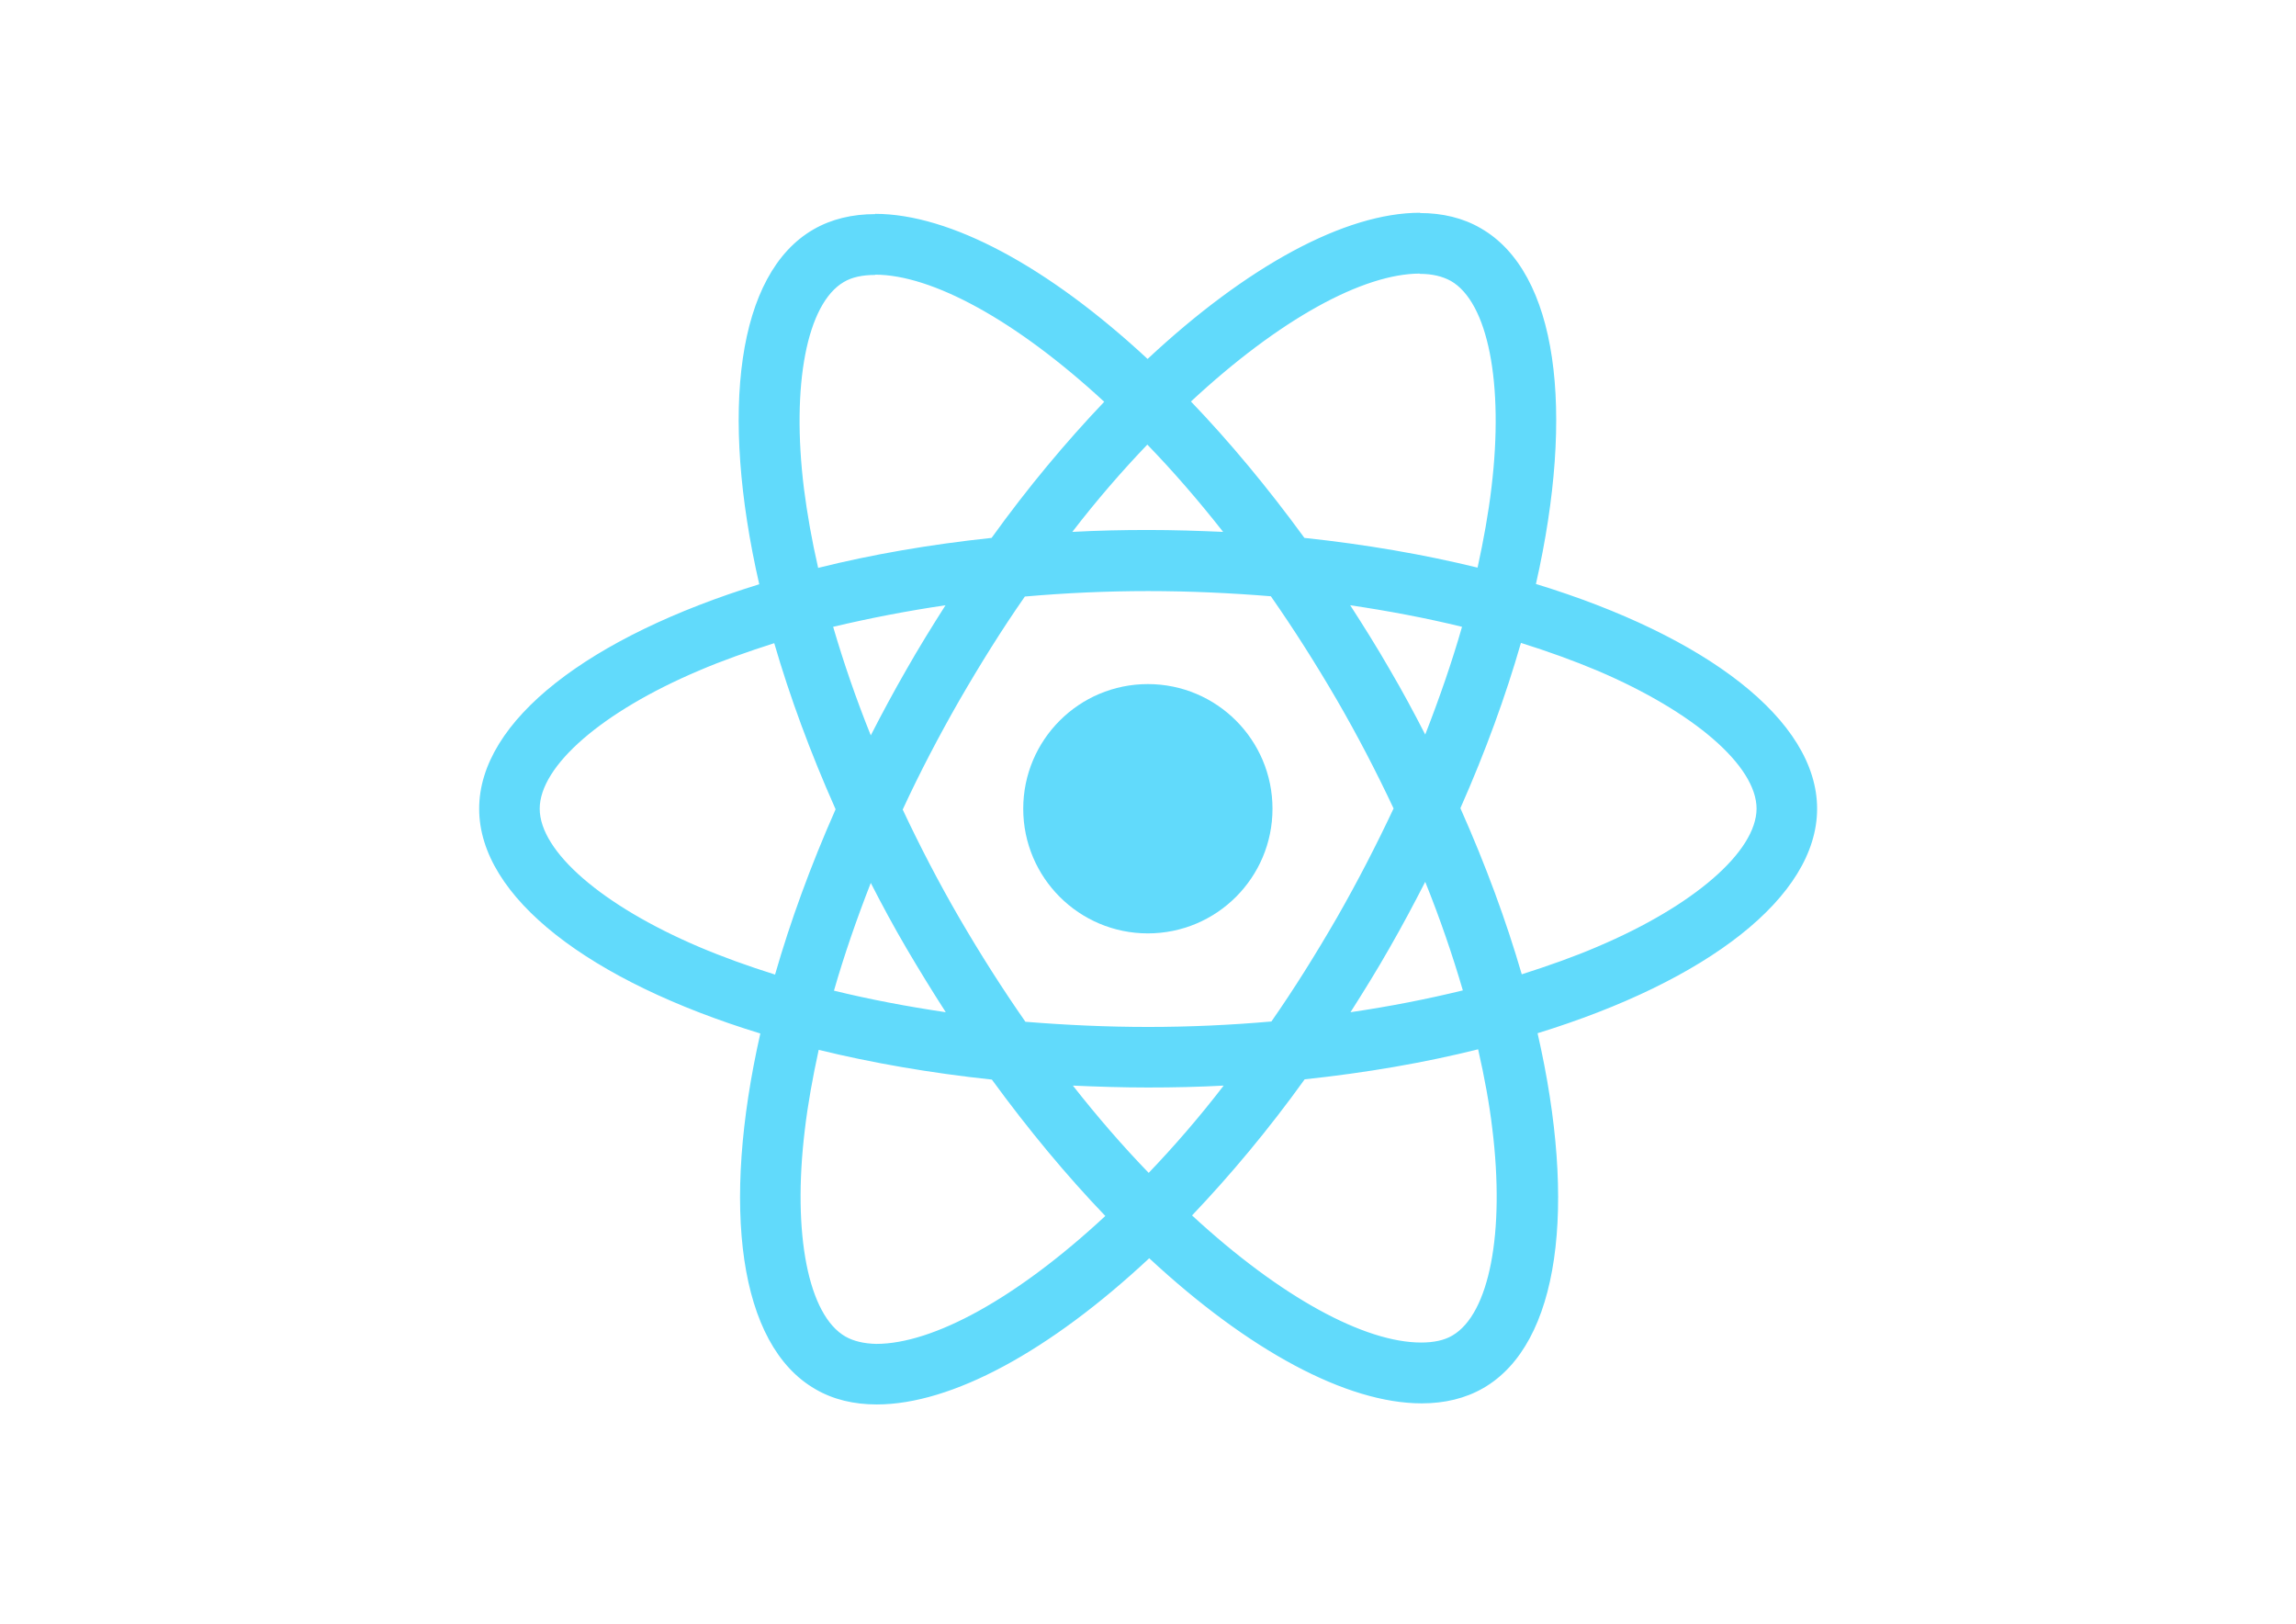
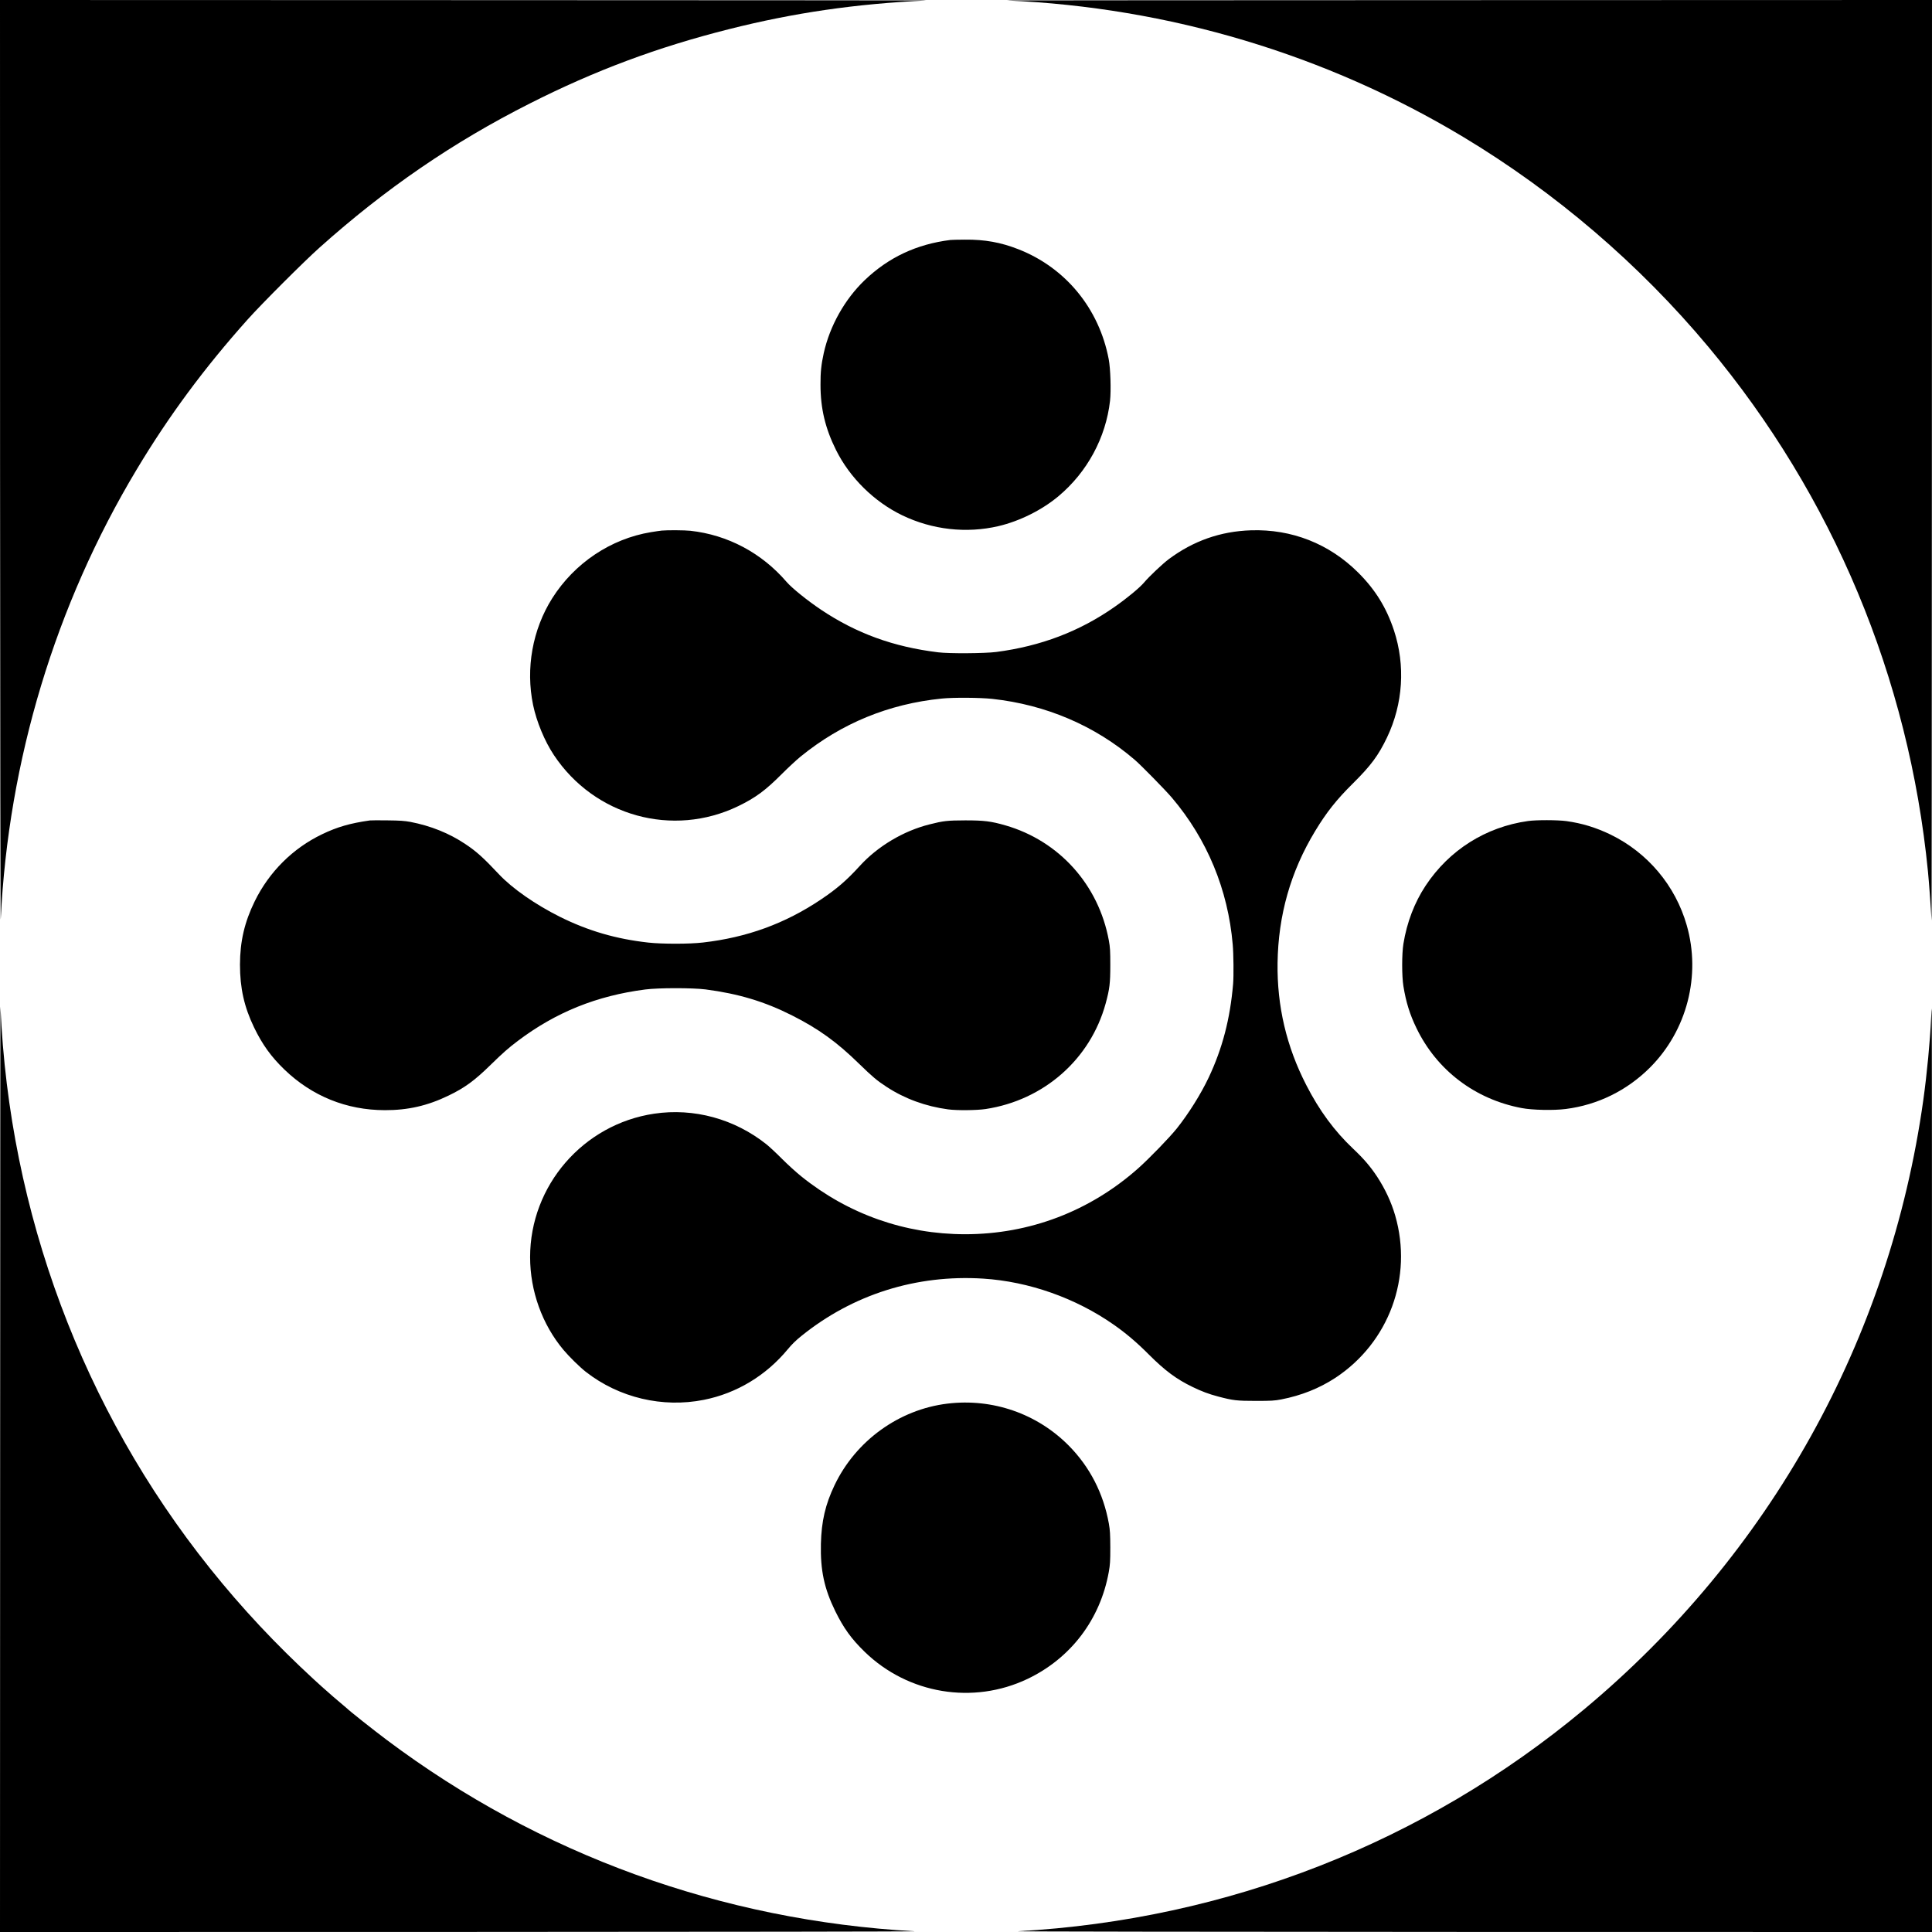
- <svg xmlns="http://www.w3.org/2000/svg" viewBox="0 0 841.9 595.3">
-   <g fill="#61DAFB">
-     <path d="M666.3 296.5c0-32.5-40.7-63.3-103.1-82.4 14.4-63.6 8-114.2-20.2-130.4-6.5-3.8-14.1-5.6-22.4-5.6v22.3c4.6 0 8.3.9 11.4 2.6 13.6 7.8 19.5 37.5 14.9 75.7-1.1 9.4-2.9 19.3-5.1 29.4-19.6-4.8-41-8.5-63.5-10.9-13.5-18.5-27.5-35.3-41.6-50 32.6-30.3 63.2-46.9 84-46.9V78c-27.5 0-63.5 19.6-99.9 53.6-36.4-33.8-72.4-53.2-99.9-53.2v22.3c20.7 0 51.4 16.5 84 46.6-14 14.7-28 31.4-41.3 49.9-22.6 2.4-44 6.1-63.6 11-2.3-10-4-19.7-5.2-29-4.7-38.2 1.1-67.9 14.6-75.8 3-1.8 6.9-2.6 11.5-2.6V78.5c-8.4 0-16 1.8-22.6 5.6-28.1 16.2-34.4 66.7-19.9 130.1-62.2 19.2-102.7 49.9-102.7 82.3 0 32.5 40.7 63.3 103.1 82.4-14.4 63.6-8 114.2 20.2 130.4 6.5 3.8 14.1 5.6 22.5 5.6 27.5 0 63.5-19.6 99.9-53.6 36.4 33.8 72.4 53.2 99.9 53.2 8.4 0 16-1.8 22.6-5.6 28.1-16.2 34.4-66.7 19.9-130.1 62-19.1 102.5-49.9 102.5-82.3zm-130.2-66.7c-3.7 12.9-8.3 26.2-13.5 39.5-4.1-8-8.4-16-13.1-24-4.6-8-9.5-15.8-14.4-23.4 14.2 2.1 27.9 4.7 41 7.9zm-45.8 106.5c-7.8 13.5-15.8 26.3-24.1 38.2-14.9 1.3-30 2-45.2 2-15.1 0-30.2-.7-45-1.9-8.3-11.9-16.4-24.6-24.2-38-7.6-13.1-14.5-26.4-20.8-39.8 6.2-13.4 13.2-26.8 20.7-39.9 7.8-13.5 15.8-26.3 24.1-38.2 14.9-1.3 30-2 45.2-2 15.1 0 30.2.7 45 1.9 8.3 11.9 16.4 24.6 24.2 38 7.6 13.1 14.5 26.4 20.8 39.8-6.3 13.4-13.2 26.8-20.7 39.9zm32.3-13c5.4 13.4 10 26.8 13.8 39.8-13.1 3.2-26.9 5.9-41.2 8 4.9-7.7 9.8-15.6 14.4-23.7 4.6-8 8.9-16.1 13-24.1zM421.2 430c-9.3-9.6-18.6-20.3-27.8-32 9 .4 18.2.7 27.5.7 9.4 0 18.7-.2 27.8-.7-9 11.7-18.3 22.4-27.5 32zm-74.4-58.9c-14.2-2.1-27.9-4.7-41-7.9 3.7-12.9 8.3-26.2 13.5-39.5 4.1 8 8.4 16 13.1 24 4.7 8 9.5 15.8 14.4 23.4zM420.7 163c9.3 9.6 18.6 20.3 27.8 32-9-.4-18.2-.7-27.5-.7-9.4 0-18.7.2-27.8.7 9-11.7 18.3-22.4 27.5-32zm-74 58.9c-4.9 7.7-9.8 15.6-14.4 23.7-4.6 8-8.9 16-13 24-5.4-13.4-10-26.8-13.8-39.8 13.1-3.1 26.9-5.8 41.2-7.9zm-90.5 125.2c-35.4-15.1-58.3-34.9-58.3-50.6 0-15.7 22.9-35.6 58.3-50.6 8.6-3.7 18-7 27.7-10.1 5.7 19.6 13.2 40 22.5 60.9-9.2 20.8-16.6 41.1-22.2 60.6-9.9-3.1-19.3-6.5-28-10.2zM310 490c-13.6-7.8-19.5-37.5-14.9-75.7 1.1-9.4 2.9-19.3 5.1-29.4 19.6 4.8 41 8.5 63.5 10.9 13.5 18.5 27.5 35.3 41.6 50-32.6 30.3-63.2 46.9-84 46.9-4.5-.1-8.3-1-11.3-2.7zm237.2-76.2c4.7 38.2-1.1 67.9-14.6 75.8-3 1.8-6.9 2.6-11.5 2.6-20.7 0-51.4-16.5-84-46.6 14-14.7 28-31.4 41.3-49.9 22.6-2.4 44-6.1 63.6-11 2.3 10.1 4.1 19.8 5.2 29.1zm38.5-66.7c-8.6 3.7-18 7-27.7 10.1-5.7-19.6-13.2-40-22.5-60.9 9.2-20.8 16.6-41.1 22.2-60.6 9.9 3.1 19.3 6.5 28.1 10.2 35.4 15.1 58.3 34.9 58.3 50.6-.1 15.7-23 35.6-58.4 50.6zM320.8 78.4z" />
-     <circle cx="420.9" cy="296.5" r="45.7" />
-     <path d="M520.5 78.1z" />
+ <svg xmlns="http://www.w3.org/2000/svg" version="1.0" width="2912pt" height="2912pt" viewBox="0 0 2912 2912" preserveAspectRatio="xMidYMid meet">
+   <g transform="translate(0,2912) scale(0.1,-0.1)" fill="#000000" stroke="none">
+     <path d="M1 22108 c1 -3857 6 -6936 10 -6843 116 2395 823 4735 2047 6775 484 808 1022 1535 1675 2265 207 232 850 875 1082 1082 996 891 2014 1589 3170 2173 984 498 1926 849 3001 1120 982 248 1906 382 2979 433 33 2 -3096 4 -6952 5 l-7013 2 1 -7012z" />
+     <path d="M15175 29113 c2443 -105 4807 -812 6881 -2058 1390 -836 2652 -1916 3695 -3165 1875 -2246 3021 -4985 3308 -7905 17 -172 44 -543 54 -740 2 -33 4 3075 5 6908 l2 6967 -7007 -2 c-3855 -1 -6976 -3 -6938 -5z" />
+     <path d="M14325 25503 c-508 -63 -931 -261 -1291 -605 -302 -289 -527 -691 -618 -1100 -38 -174 -50 -287 -49 -478 0 -357 72 -658 234 -983 208 -418 574 -779 996 -983 453 -219 969 -277 1452 -164 320 75 657 243 906 452 433 363 713 882 776 1437 17 154 7 487 -20 627 -144 762 -650 1379 -1361 1657 -264 104 -508 148 -805 145 -104 0 -203 -3 -220 -5z" />
+     <path d="M9975 21123 c-22 -2 -96 -13 -164 -24 -606 -100 -1153 -467 -1488 -997 -297 -471 -402 -1057 -288 -1608 53 -253 173 -543 313 -754 612 -922 1792 -1248 2780 -770 260 126 410 237 657 485 94 94 220 211 280 260 617 503 1332 796 2130 876 177 18 579 15 762 -5 809 -88 1550 -405 2147 -919 96 -82 465 -459 560 -571 530 -625 845 -1384 916 -2211 13 -143 16 -477 6 -595 -45 -528 -161 -972 -368 -1411 -120 -253 -302 -543 -480 -767 -114 -142 -415 -452 -583 -602 -731 -648 -1638 -993 -2610 -993 -904 1 -1757 301 -2465 870 -74 59 -205 178 -291 264 -86 87 -192 185 -235 220 -483 385 -1095 552 -1694 463 -1070 -159 -1870 -1084 -1870 -2162 0 -510 182 -1015 502 -1397 88 -105 245 -259 338 -332 501 -391 1156 -546 1779 -422 496 99 938 366 1268 766 56 68 122 133 201 196 776 627 1734 929 2742 865 688 -44 1391 -292 1965 -693 182 -127 348 -267 530 -450 245 -245 416 -372 660 -490 136 -66 244 -107 389 -145 220 -58 278 -65 566 -65 232 0 279 3 380 22 304 59 575 167 818 326 808 533 1170 1516 901 2446 -59 203 -151 400 -272 585 -102 154 -200 269 -361 421 -282 266 -512 578 -708 962 -298 579 -441 1190 -432 1838 10 720 197 1379 566 1988 171 283 323 475 573 722 268 266 381 418 511 690 242 507 279 1085 104 1615 -114 343 -281 613 -539 870 -437 435 -1001 657 -1616 637 -458 -15 -867 -158 -1239 -435 -91 -68 -297 -262 -372 -352 -67 -79 -252 -233 -444 -367 -528 -370 -1111 -592 -1785 -680 -174 -22 -709 -26 -875 -5 -674 82 -1233 286 -1765 642 -206 138 -439 326 -520 420 -375 436 -886 708 -1450 770 -85 9 -341 11 -430 3z" />
+     <path d="M5575 16754 c-297 -42 -494 -99 -720 -208 -442 -212 -798 -567 -1016 -1011 -154 -315 -221 -604 -222 -955 0 -352 63 -636 212 -945 124 -257 257 -442 457 -635 416 -401 936 -612 1514 -613 347 -1 643 66 959 219 245 118 391 224 636 464 182 178 268 254 410 361 572 432 1190 681 1920 775 200 26 711 26 910 1 496 -65 888 -182 1305 -393 396 -200 673 -399 1010 -729 203 -197 265 -250 415 -348 273 -178 588 -293 925 -338 134 -18 430 -15 565 5 878 133 1580 750 1810 1591 60 221 70 303 70 580 0 214 -3 267 -22 370 -154 839 -749 1501 -1560 1735 -216 62 -320 75 -603 75 -271 -1 -330 -7 -542 -61 -393 -99 -780 -330 -1050 -627 -199 -218 -344 -343 -588 -507 -541 -362 -1112 -570 -1775 -646 -204 -24 -613 -24 -823 -1 -487 54 -907 177 -1332 388 -370 185 -718 427 -920 642 -233 248 -340 345 -506 455 -243 163 -523 275 -829 334 -88 16 -157 21 -345 23 -129 2 -248 1 -265 -1z" />
+     <path d="M23030 16745 c-637 -90 -1187 -437 -1543 -975 -167 -253 -282 -553 -334 -875 -25 -154 -25 -487 0 -640 39 -240 96 -424 196 -630 306 -635 882 -1073 1585 -1206 161 -31 484 -38 667 -14 480 61 922 278 1269 625 557 558 771 1386 553 2145 -171 597 -588 1093 -1148 1366 -220 106 -428 170 -665 203 -133 18 -454 19 -580 1z" />
+     <path d="M2 7008 l-2 -7008 6963 1 c3829 1 6899 5 6822 10 -2911 162 -5652 1155 -7957 2885 -191 143 -570 443 -598 474 -3 3 -48 41 -100 85 -52 43 -100 84 -106 90 -10 9 -111 98 -168 148 -11 10 -66 60 -121 110 -577 531 -1090 1078 -1569 1677 -1920 2400 -3026 5363 -3159 8465 -2 39 -4 -3083 -5 -6937z" />
+     <path d="M29106 13764 c-14 -325 -63 -839 -117 -1224 -505 -3607 -2312 -6851 -5116 -9187 -2407 -2005 -5373 -3167 -8533 -3342 -80 -4 2988 -9 6818 -10 l6962 -1 0 6960 c0 3828 -2 6960 -3 6960 -2 0 -7 -70 -11 -156z" />
+     <path d="M14281 7964 c-730 -88 -1382 -559 -1702 -1229 -139 -290 -198 -545 -206 -885 -9 -398 50 -674 217 -1015 125 -254 242 -417 443 -612 655 -636 1634 -799 2455 -408 651 311 1095 895 1224 1611 20 112 23 161 23 369 -1 203 -4 259 -22 362 -82 455 -287 853 -603 1173 -479 484 -1149 716 -1829 634z" />
  </g>
</svg>
